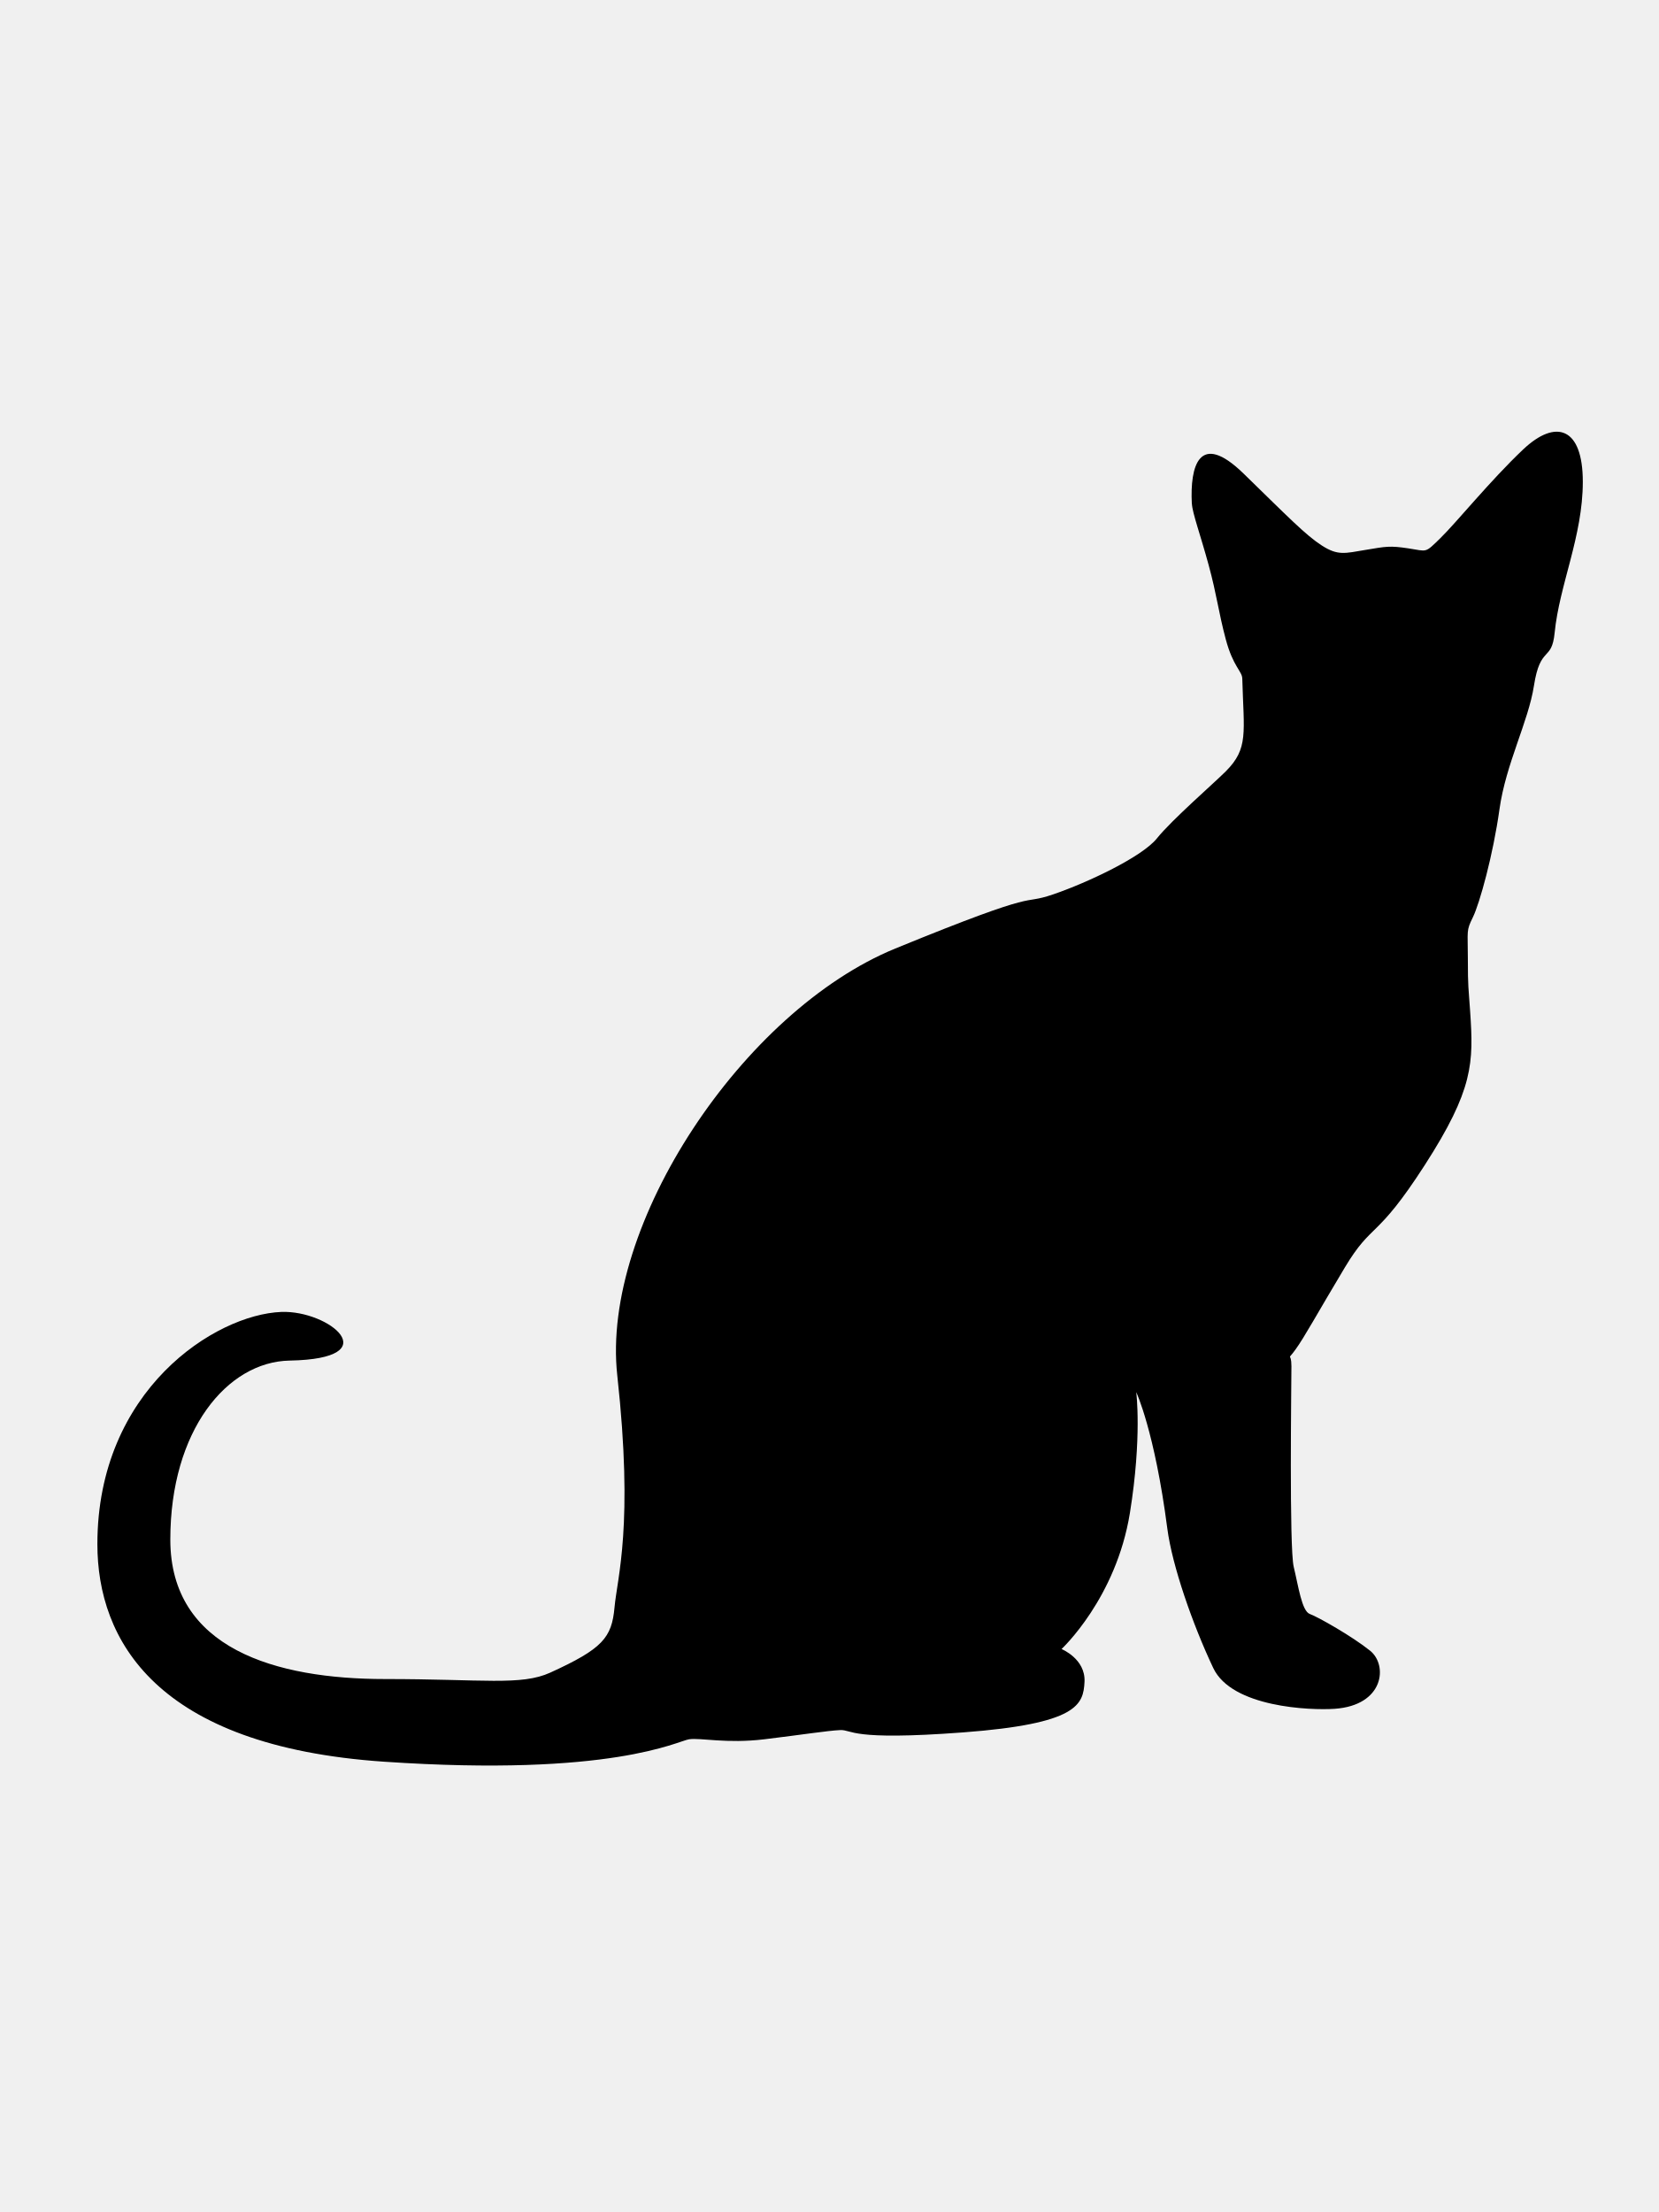
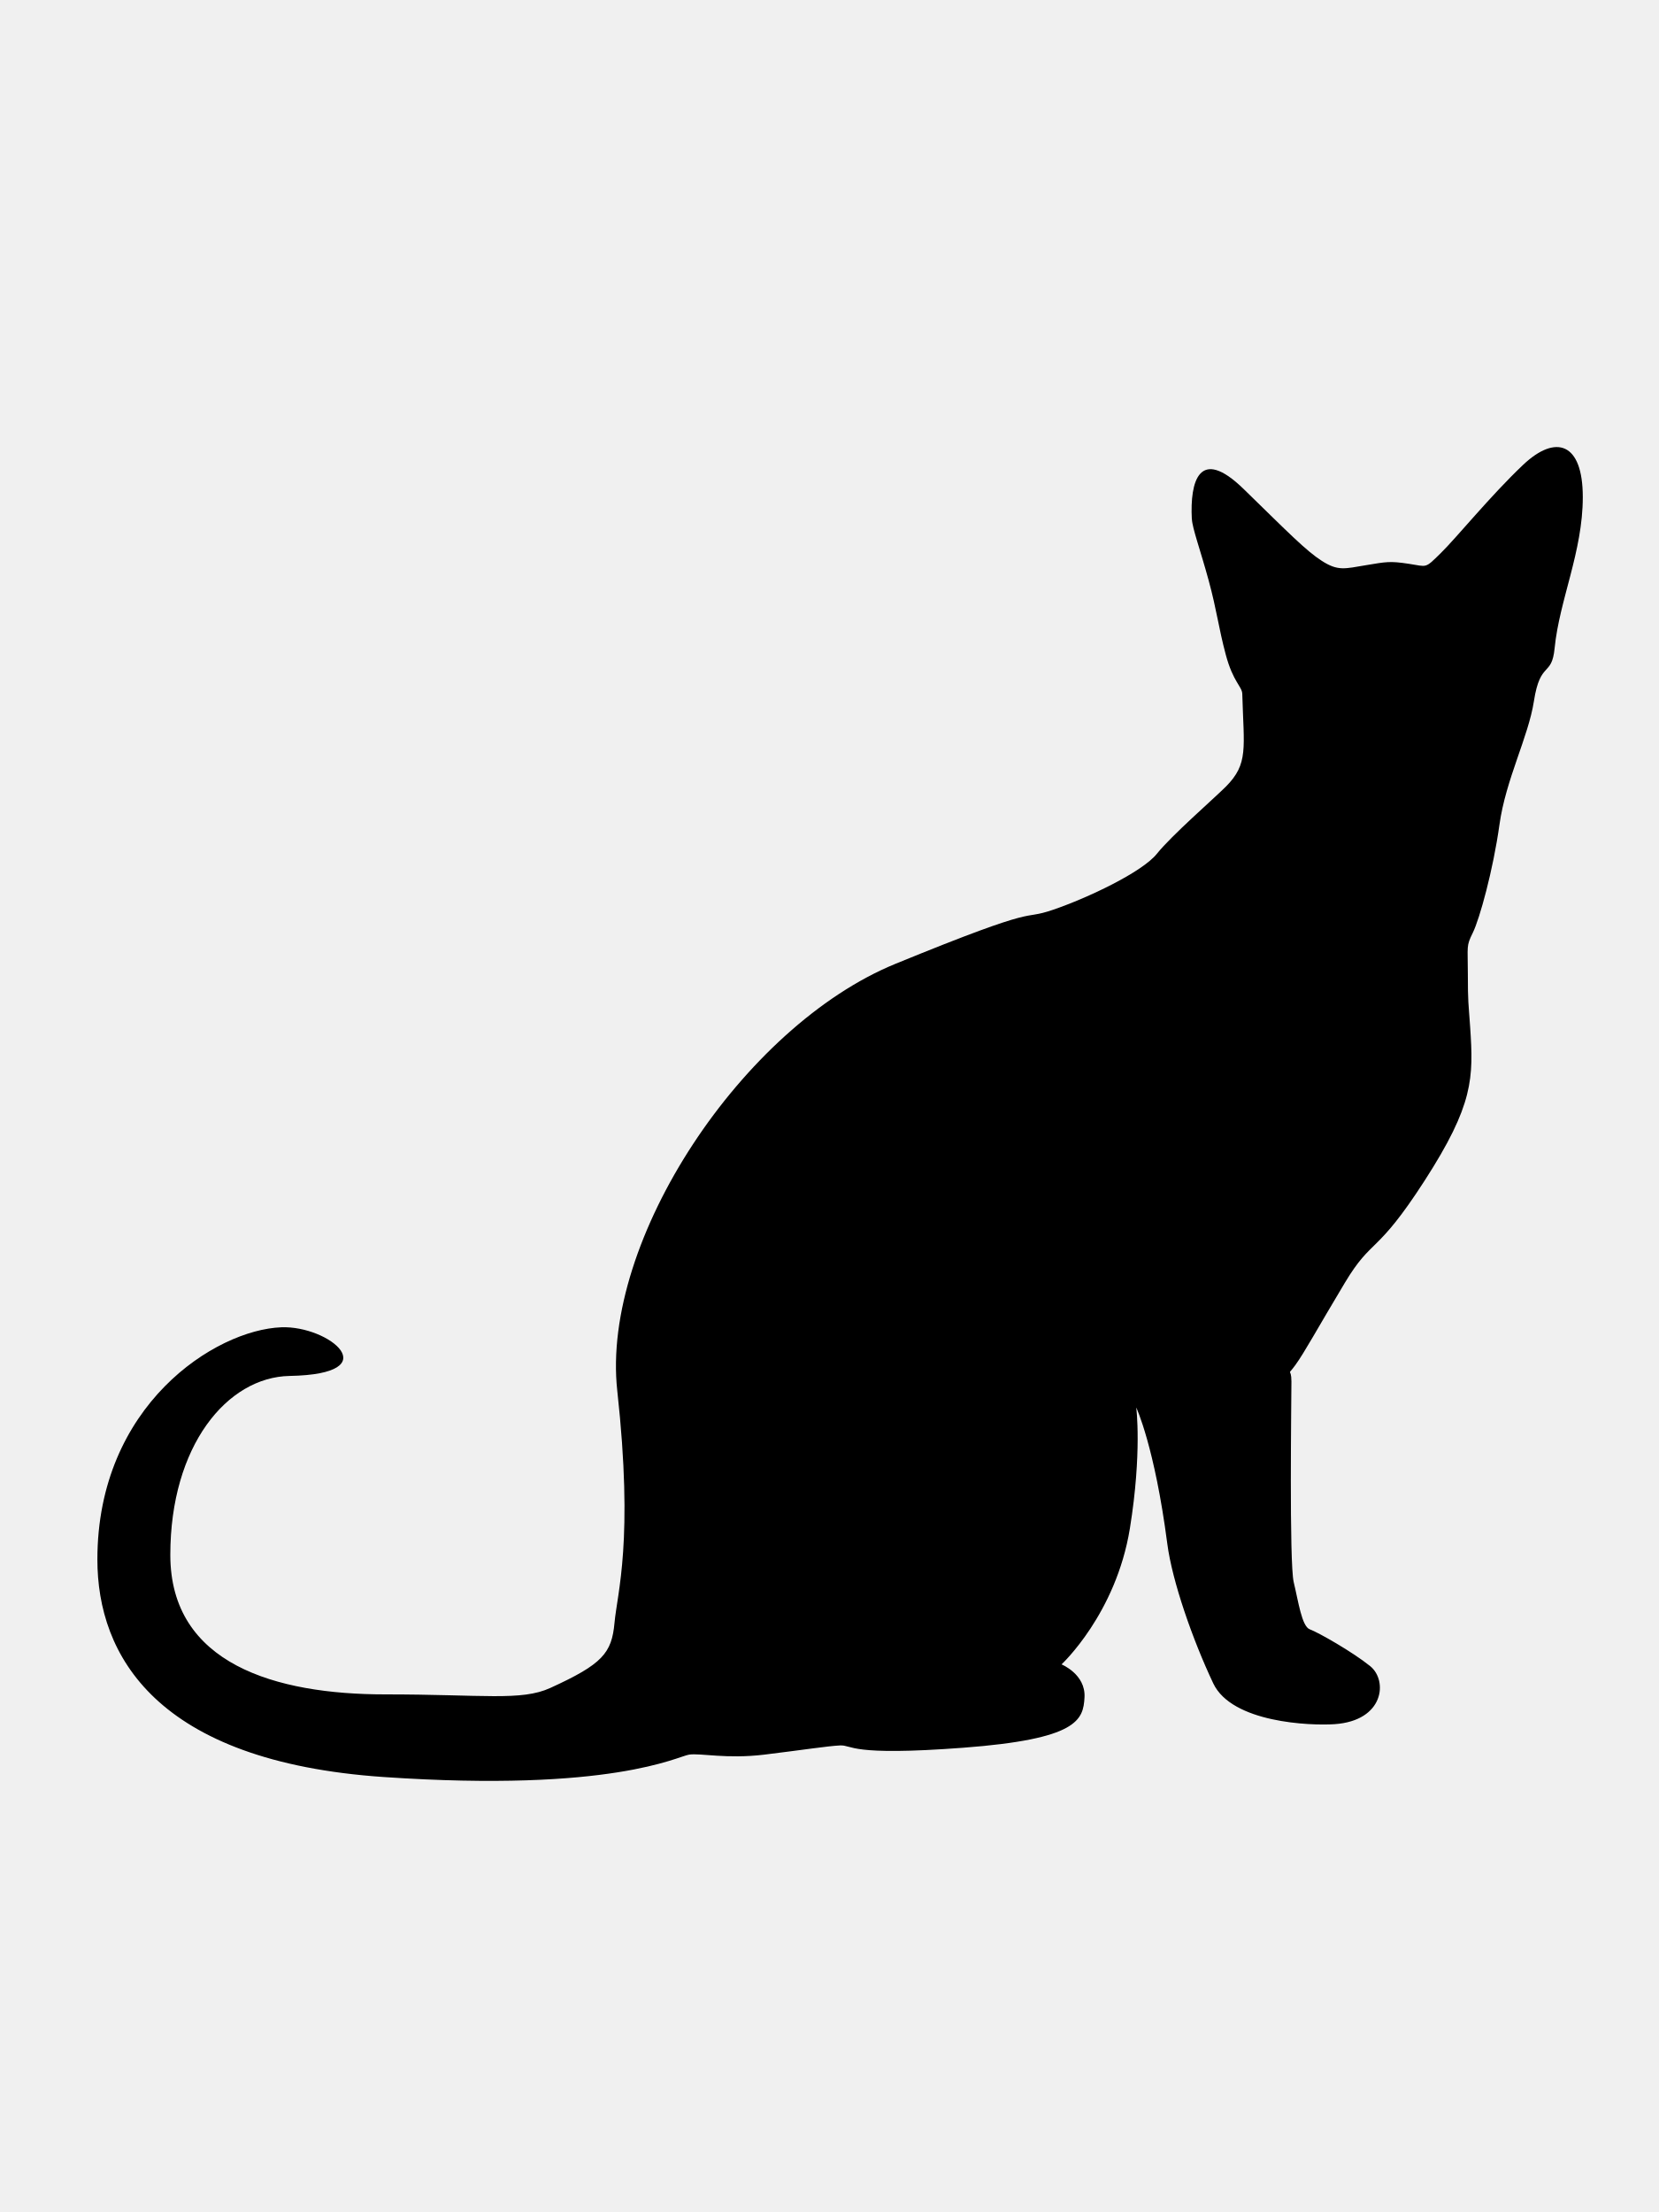
<svg xmlns="http://www.w3.org/2000/svg" version="1.1" id="Layer_1" x="0px" y="0px" width="216px" height="288px" viewBox="0 0 216 288" enable-background="new 0 0 216 288" xml:space="preserve">
-   <g id="Layer_1_1_" display="none">
- </g>
-   <g id="Head" display="none">
-     <ellipse display="inline" fill="none" stroke="#FFFFFF" stroke-width="0.25" stroke-miterlimit="10" cx="312.444" cy="213.614" rx="36.69" ry="31.694" />
-     <path display="inline" fill="none" stroke="#FFFFFF" stroke-width="0.25" stroke-miterlimit="10" d="M365.718,139.454   c-6.112-1.844-14.723,8.776-19.231,23.722c-1.793,5.937-2.664,11.66-2.685,16.521c4.836,3.388,8.758,7.647,11.43,12.489   c4.957-3.364,10.196-11.764,13.386-22.332c4.511-14.944,3.212-28.553-2.901-30.396L365.718,139.454z" />
-   </g>
-   <g id="Layer_5" display="none">
-     <g display="inline">
-       <g>
-         <path d="M337.179,182.852h2.542c2.869,1.197,3.696,4.436,4.235,7.963v4.234c-1.049,6.162-2.245,12.236-3.389,18.297     c-0.919,4.869-1.487,9.12-3.558,12.706c-0.599,1.036-2.055,2.3-2.202,3.558c-0.969,8.307-5.106,15.635-6.777,24.057     c-1.691,8.531-2.541,17.011-6.268,24.395c0.221,3.815-0.241,7.518-0.169,10.674c0.068,3.031,0.792,5.877,0.847,8.64     c0.287,14.579-6.803,24.88-13.553,33.035c-2.679,3.235-6.003,6.114-8.81,9.827c-4.773,6.314-7.592,13.406-12.367,20.16     c0.012,9.63,0.454,20.115,0.509,30.154c0.018,3.389-0.21,6.978,0.169,9.996c0.393,3.12,2.176,6.423,2.711,9.317     c2.546,1.631,4.744,2.985,7.454,4.573c2.837,1.664,8.129,3.966,6.1,9.148c-2.018,5.152-9.446,5.41-15.586,4.404     c-6.526-1.068-12.552-1.261-15.417-5.929c-1.865-3.039-3.28-7.449-5.082-11.689c-3.344-7.872-4.555-17.55-6.438-26.937     c-0.591-2.945-1.353-8.047-2.542-12.028c-0.267-0.895-0.003-1.063-0.847-1.187c-1.885-0.275-0.904,3.732-1.016,6.1     c-0.085,1.799-0.771,4.987-0.848,6.438c-0.208,3.912-0.029,7.436-0.678,10.842c-1.844,9.699-6.279,17.154-12.197,23.21     c4.572,1.43,5.598,9.409,1.187,12.367c-2.382,1.597-6.015,2.151-9.826,2.711c-8.735,1.282-19.622,2.047-28.8,1.524     c-1.91-0.108-3.6-0.757-5.252-0.847c-2.032-0.11-4.523,0.6-6.945,0.847c-6.559,0.672-14.57,1.5-21.686,1.017     c-0.107-0.008-0.23-0.011-0.338,0c-2.275,0.223-4.83,1.464-7.455,2.032c-7.407,1.605-17.056,1.909-25.411,2.711h-11.521     c-35.402-1.076-65.921-7.038-69.628-39.812v-7.114c0.349-3.16,0.99-6.559,1.864-9.318c2.622-8.287,7.515-15.423,12.875-20.329     c3.469-3.175,7.657-6.08,13.723-8.302c4.058-1.485,15.093-4.645,17.11,0c0.573,1.317,0.378,3.014-0.169,4.066     c-1.134,2.183-4.532,1.979-7.454,2.88c-8.078,2.489-13.354,7.478-17.619,13.553c-5.816,8.286-9.237,20.855-3.219,31.511     c7.178,12.709,26.238,15.894,45.572,16.771c6.162,0.28,14.607,1.372,20.16,0c2.481-0.613,5.469-2.125,8.471-3.727     c1.656-0.884,7.119-3.662,7.284-5.422c0.754-8.037,2.395-13.83,3.05-20.668c0.202-2.11-0.695-3.888-1.017-5.76     c-2.438-14.177-0.224-28.875,2.88-40.488c3.59-13.432,9.043-25.582,15.925-35.916c7.39-11.097,15.188-19.506,26.598-25.242     c8.712-4.38,18.135-8.128,27.444-11.52c3.234-1.179,6.846-1.438,10.504-2.541c2.912-0.88,6.096-2.871,9.148-4.405     c2.773-1.396,5.998-2.722,8.301-4.235c1.578-1.037,2.922-3.227,4.574-4.913c1.369-1.396,2.771-3.073,4.573-4.573     c3.136-2.61,7.58-5.145,8.979-9.318c1.307-3.896,0.21-8.763,0.338-13.892c-3.83-5.407-4.459-13.946-6.438-21.685     c-0.869-3.402-2.306-6.92-2.88-11.182c-0.521-3.875-0.362-10.107,3.22-10.504c2.979-0.328,5.141,2.432,6.945,4.236     c4.066,4.066,7.088,7.105,11.352,10.672c1.853,1.551,4.396,3.907,6.775,4.236c2.113,0.291,5.311-0.92,8.133-1.018     c2.651-0.091,5.265,0.155,8.471,0.678c2.194-1.32,3.72-3.605,5.591-5.59c1.827-1.938,3.666-3.986,5.591-6.1     c3.239-3.557,7.849-9.183,12.197-11.35L337.179,182.852z" />
-       </g>
-     </g>
-   </g>
-   <path d="M198.296,58.532c-4.265,4.041-8.68,9.504-10.751,11.524c-2.069,2.02-1.67,1.721-4.14,1.347s-2.919-0.255-5.612,0.194  c-2.693,0.449-3.592,0.778-5.688-0.568c-2.096-1.347-4.339-3.667-10.177-9.354c-5.837-5.688-6.998-0.915-6.755,3.87l0.009,0.024  c0.063,1.238,1.115,4.073,2.181,7.991c1.076,3.943,1.271,6.081,2.228,9.666c0.956,3.585,2.127,4.154,2.153,5.117  c0.192,7.067,0.846,9.09-2.153,12.09c-1.554,1.553-7.05,6.333-8.962,8.723s-8.962,5.735-13.503,7.289  c-4.54,1.553-0.716-1.076-20.552,7.049c-19.836,8.125-38.357,35.967-36.207,55.564c2.151,19.598,0,26.288-0.359,30.231  c-0.358,3.944-1.553,5.378-8.364,8.484c-3.787,1.728-8.73,0.837-21.508,0.837c-14.219,0-27.961-3.942-27.961-18.162  c0-14.221,7.41-23.151,15.534-23.302c12.906-0.239,5.138-6.572-1.075-6.333c-8.598,0.33-23.955,10.156-23.955,30.231  c0,12.444,7.597,26.306,37.304,28.326c29.708,2.021,38.238-2.693,39.735-2.918c1.497-0.224,4.863,0.599,9.803,0  c4.939-0.598,8.232-1.122,9.862-1.197c1.629-0.074,1.139,1.423,16.029,0.3c14.893-1.123,15.641-3.593,15.791-6.586  c0.148-2.992-2.992-4.266-2.992-4.266s7.107-6.586,8.904-17.734c1.588-9.859,0.822-15.716,0.822-15.716s2.396,5.089,4.043,17.736  c0.632,4.861,3.292,12.496,5.985,18.185c2.433,5.137,12.646,5.526,15.789,5.312c6.474-0.442,6.959-5.688,4.64-7.558  c-2.32-1.871-6.809-4.415-7.857-4.789s-1.496-3.666-2.096-6.136s-0.299-24.096-0.299-26.116c0-2.021-0.674-0.523,0.523-2.17  s2.844-4.714,6.436-10.701s4.04-3.442,10.4-13.32c6.361-9.877,6.361-13.32,5.912-19.979c-0.219-3.231-0.3-3.143-0.3-6.884  s-0.239-3.593,0.647-5.389c0.887-1.796,2.645-8.157,3.468-14.069c0.823-5.912,3.763-11.404,4.489-16.089  c0.824-5.305,2.32-3.083,2.694-6.884c0.618-6.279,3.669-12.572,3.669-19.681S202.561,54.491,198.296,58.532z" />
+   <path d="M198.296,60.532c-4.265,4.041-8.68,9.504-10.751,11.524c-2.068,2.02-1.67,1.721-4.141,1.347  c-2.469-0.374-2.918-0.255-5.611,0.194c-2.693,0.449-3.592,0.778-5.688-0.568c-2.097-1.347-4.34-3.667-10.178-9.354  c-5.837-5.688-6.998-0.915-6.755,3.87l0.009,0.024c0.063,1.238,1.115,4.073,2.182,7.991c1.076,3.943,1.271,6.081,2.228,9.666  c0.956,3.585,2.127,4.154,2.153,5.117c0.191,7.067,0.846,9.09-2.153,12.09c-1.554,1.553-7.05,6.333-8.962,8.723  c-1.912,2.39-8.962,5.735-13.503,7.289c-4.54,1.553-0.716-1.076-20.552,7.049c-19.836,8.125-38.357,35.967-36.207,55.564  c2.151,19.598,0,26.287-0.359,30.23c-0.358,3.943-1.553,5.378-8.364,8.484c-3.787,1.728-8.73,0.836-21.508,0.836  c-14.219,0-27.961-3.941-27.961-18.161c0-14.222,7.41-23.151,15.534-23.302c12.906-0.239,5.138-6.572-1.075-6.334  c-8.598,0.33-23.955,10.156-23.955,30.231c0,12.444,7.597,26.306,37.304,28.326c29.708,2.021,38.238-2.693,39.735-2.918  c1.497-0.224,4.863,0.599,9.803,0c4.939-0.599,8.232-1.122,9.862-1.197c1.629-0.073,1.139,1.423,16.029,0.3  c14.893-1.123,15.641-3.593,15.791-6.586c0.148-2.992-2.992-4.266-2.992-4.266s7.107-6.586,8.904-17.734  c1.588-9.859,0.822-15.716,0.822-15.716s2.396,5.089,4.043,17.735c0.631,4.861,3.291,12.496,5.984,18.186  c2.434,5.137,12.646,5.526,15.789,5.313c6.475-0.442,6.959-5.688,4.641-7.559c-2.32-1.871-6.81-4.414-7.857-4.789  c-1.049-0.373-1.496-3.666-2.096-6.136c-0.601-2.47-0.299-24.096-0.299-26.116s-0.675-0.523,0.522-2.17  c1.196-1.646,2.844-4.714,6.437-10.701c3.592-5.986,4.039-3.441,10.399-13.32c6.36-9.876,6.36-13.319,5.912-19.979  c-0.22-3.231-0.3-3.143-0.3-6.884s-0.239-3.593,0.646-5.389c0.887-1.796,2.645-8.157,3.469-14.069  c0.822-5.912,3.763-11.404,4.488-16.089c0.824-5.305,2.32-3.083,2.694-6.884c0.618-6.279,3.669-12.572,3.669-19.681  C206.08,57.612,202.561,56.491,198.296,60.532z" />
</svg>
